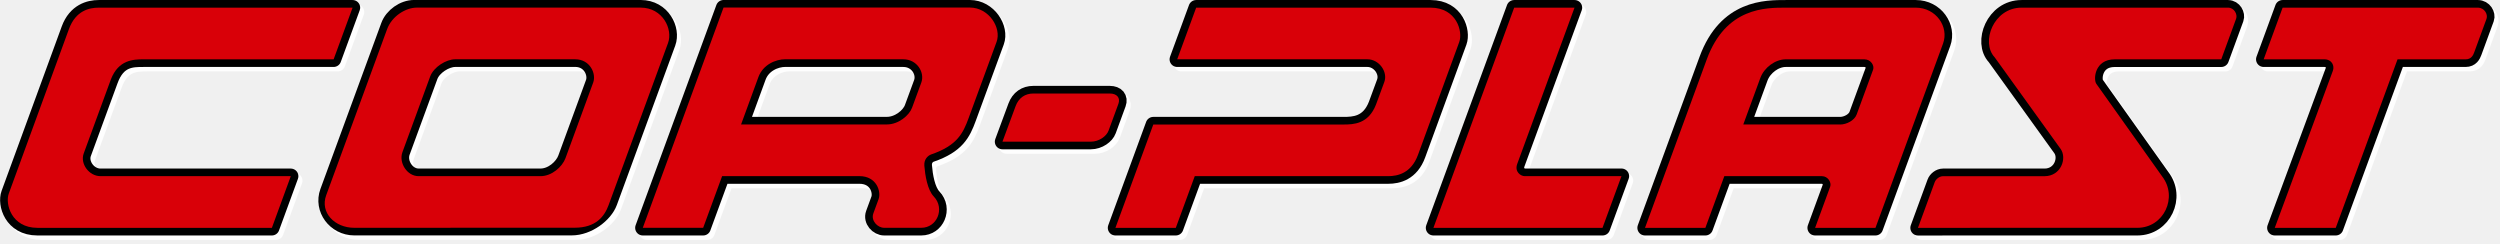
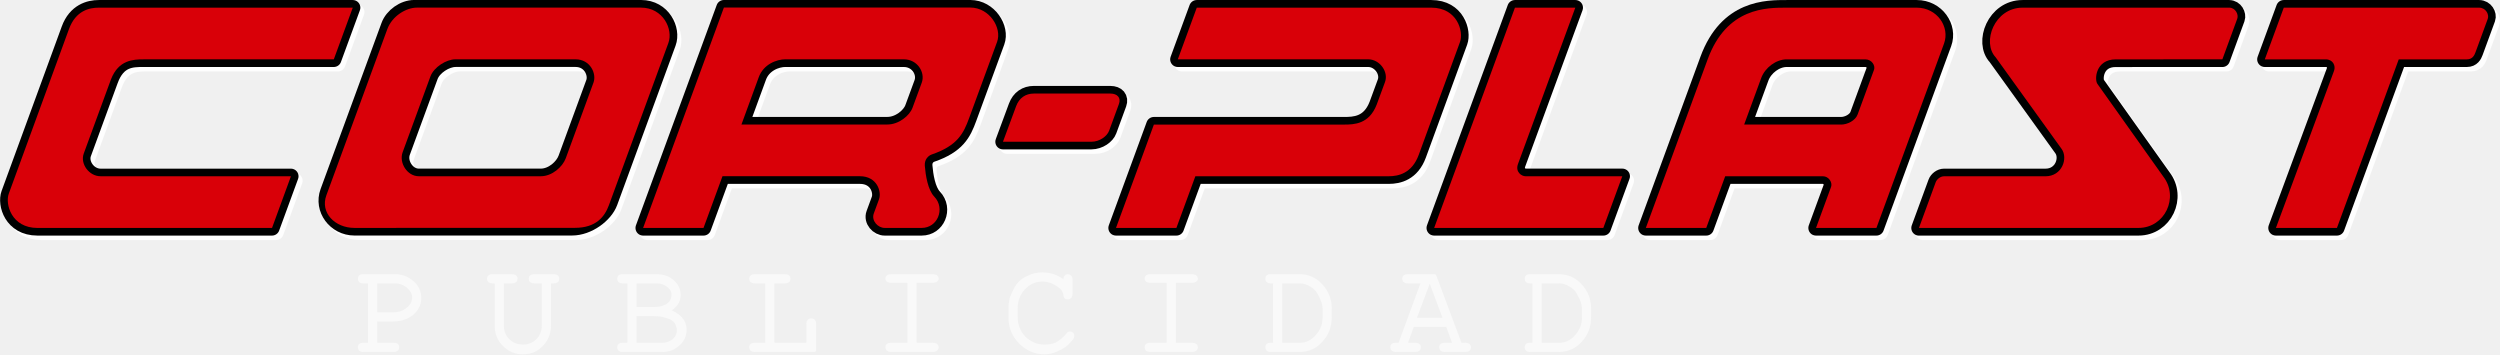
- <svg xmlns="http://www.w3.org/2000/svg" width="65.548mm" height="6.374mm" viewBox="0 0 65.548 6.374" version="1.1" id="svg5617">
+ <svg xmlns="http://www.w3.org/2000/svg" width="65.515mm" height="9.28mm" viewBox="0 0 65.515 9.28" version="1.1" id="svg5617">
  <defs id="defs5614" />
  <g id="layer1" transform="translate(-60.42326,-130.3114)">
    <g id="g4764" style="fill:#ffffff;fill-opacity:0.25;stroke:#ffffff;stroke-width:0.4;stroke-dasharray:none;stroke-opacity:0.908" transform="translate(-11.76484,-64.36388)">
      <path d="m 99.39,197.244 h 2.003 c 0.186,0 0.284,0.113 0.226,0.271 l -0.258,0.703 c -0.053,0.145 -0.249,0.289 -0.466,0.289 l -2.316,-6e-5 0.345,-0.932 c 0.08,-0.217 0.249,-0.331 0.465,-0.331 z" style="fill:#ffffff;fill-opacity:0.25;fill-rule:evenodd;stroke:#ffffff;stroke-width:0.4;stroke-linecap:round;stroke-linejoin:round;stroke-dasharray:none;stroke-opacity:0.908" id="path4746" />
      <path d="m 92.883,196.348 h 3.099 c 0.359,0 0.566,0.347 0.469,0.611 l -0.242,0.658 c -0.075,0.204 -0.356,0.439 -0.659,0.439 l -3.824,-6e-5 0.454,-1.241 c 0.121,-0.331 0.458,-0.468 0.704,-0.468 z m -3.734,4.418 h 1.583 l 0.497,-1.355 h 3.6 c 0.455,0 0.573,0.409 0.503,0.601 l -0.138,0.376 c -0.069,0.188 0.107,0.378 0.285,0.378 h 0.97 c 0.206,0 0.36,-0.122 0.429,-0.284 0.072,-0.168 0.052,-0.379 -0.1,-0.536 -0.167,-0.174 -0.227,-0.559 -0.247,-0.807 -0.014,-0.173 0.098,-0.268 0.18,-0.296 0.676,-0.232 0.833,-0.548 0.98,-0.95 l 0.734,-2.001 c 0.134,-0.364 -0.199,-0.9 -0.702,-0.9 l -6.457,6e-5 z" style="fill:#ffffff;fill-opacity:0.25;fill-rule:evenodd;stroke:#ffffff;stroke-width:0.4;stroke-linecap:round;stroke-linejoin:round;stroke-dasharray:none;stroke-opacity:0.908" id="path4748" />
      <path d="m 131.938,200.766 h 1.599 l 1.62,-4.418 1.786,-6e-5 c 0.145,0 0.196,-0.105 0.224,-0.182 l 0.323,-0.881 c 0.042,-0.115 -0.054,-0.292 -0.228,-0.292 l -5.118,6e-5 -0.497,1.355 h 1.597 c 0.189,0 0.267,0.168 0.217,0.301 z" style="fill:#ffffff;fill-opacity:0.25;fill-rule:evenodd;stroke:#ffffff;stroke-width:0.4;stroke-linecap:round;stroke-linejoin:round;stroke-dasharray:none;stroke-opacity:0.908" id="path4750" />
      <path d="m 120.542,198.056 h -2.539 l 0.447,-1.22 c 0.1,-0.272 0.39,-0.488 0.665,-0.488 h 2.063 c 0.174,0 0.266,0.168 0.229,0.27 l -0.431,1.175 c -0.058,0.158 -0.265,0.264 -0.434,0.264 z m -5.116,2.71 h 1.583 l 0.496,-1.355 2.559,-5e-5 c 0.159,0 0.256,0.167 0.216,0.277 l -0.395,1.078 1.583,6e-5 1.772,-4.833 c 0.16,-0.436 -0.184,-0.94 -0.715,-0.94 h -3.4 c -0.53,0 -1.578,-0.012 -2.08,1.355 z" style="fill:#ffffff;fill-opacity:0.25;fill-rule:evenodd;stroke:#ffffff;stroke-width:0.4;stroke-linecap:round;stroke-linejoin:round;stroke-dasharray:none;stroke-opacity:0.908" id="path4752" />
      <path d="m 84.226,196.347 h 3.153 c 0.386,0 0.555,0.377 0.47,0.608 l -0.727,1.984 c -0.082,0.225 -0.357,0.472 -0.654,0.472 l -3.198,-4e-5 c -0.302,0 -0.524,-0.352 -0.423,-0.629 l 0.728,-1.986 c 0.09,-0.245 0.418,-0.448 0.652,-0.448 z m -1.076,-1.355 h 5.943 c 0.582,0 0.851,0.569 0.719,0.927 l -1.531,4.179 c -0.122,0.332 -0.567,0.666 -0.993,0.666 l -5.702,7.1e-4 c -0.512,0 -0.869,-0.493 -0.702,-0.948 l 1.597,-4.354 c 0.095,-0.26 0.389,-0.471 0.67,-0.471 z" style="fill:#ffffff;fill-opacity:0.25;fill-rule:evenodd;stroke:#ffffff;stroke-width:0.4;stroke-linecap:round;stroke-linejoin:round;stroke-dasharray:none;stroke-opacity:0.908" id="path4754" />
      <path d="m 113.579,194.993 -1.502,4.097 c -0.076,0.208 0.093,0.321 0.197,0.321 l 2.536,-6e-5 -0.497,1.355 -4.434,6e-5 2.117,-5.773 z" style="fill:#ffffff;fill-opacity:0.25;fill-rule:evenodd;stroke:#ffffff;stroke-width:0.4;stroke-linecap:round;stroke-linejoin:round;stroke-dasharray:none;stroke-opacity:0.908" id="path4756" />
      <path d="m 79.423,200.766 h -6.146 c -0.681,0 -0.853,-0.625 -0.752,-0.9 l 1.577,-4.312 c 0.171,-0.467 0.532,-0.561 0.782,-0.561 h 6.655 l -0.497,1.355 h -4.984 c -0.307,0 -0.667,-7e-4 -0.87,0.562 l -0.699,1.907 c -0.098,0.267 0.138,0.595 0.441,0.595 h 4.989 z" style="fill:#ffffff;fill-opacity:0.25;fill-rule:evenodd;stroke:#ffffff;stroke-width:0.4;stroke-linecap:round;stroke-linejoin:round;stroke-dasharray:none;stroke-opacity:0.908" id="path4758" />
      <path d="m 103.658,194.993 h 6.146 c 0.681,0 0.852,0.625 0.752,0.9 l -1.081,2.957 c -0.176,0.483 -0.532,0.561 -0.782,0.561 l -5.072,-5e-5 -0.497,1.355 -1.583,6e-5 0.993,-2.709 4.984,-6e-5 c 0.268,0 0.655,-0.011 0.855,-0.523 l 0.218,-0.592 c 0.098,-0.267 -0.138,-0.594 -0.441,-0.594 h -4.989 z" style="fill:#ffffff;fill-opacity:0.25;fill-rule:evenodd;stroke:#ffffff;stroke-width:0.4;stroke-linecap:round;stroke-linejoin:round;stroke-dasharray:none;stroke-opacity:0.908" id="path4760" />
      <path d="m 130.712,194.993 h -5.413 c -0.736,0 -1.077,0.907 -0.704,1.303 l 1.727,2.399 c 0.175,0.243 0.014,0.717 -0.422,0.717 h -2.661 c -0.09,0 -0.187,0.074 -0.217,0.158 l -0.439,1.197 5.754,-0.001 c 0.69,-5e-5 1.069,-0.801 0.649,-1.347 l -1.726,-2.428 c -0.083,-0.117 -0.045,-0.642 0.479,-0.642 l 2.796,-3.6e-4 0.39,-1.065 c 0.041,-0.112 -0.048,-0.29 -0.213,-0.29 z" style="fill:#ffffff;fill-opacity:0.25;fill-rule:evenodd;stroke:#ffffff;stroke-width:0.4;stroke-linecap:round;stroke-linejoin:round;stroke-dasharray:none;stroke-opacity:0.908" id="path4762" />
    </g>
    <g id="g3459" style="fill:#000000;fill-opacity:1;stroke:#000000;stroke-width:0.4;stroke-dasharray:none;stroke-opacity:1" transform="translate(-11.87221,-64.48085)">
      <path d="m 99.39,197.244 h 2.003 c 0.186,0 0.284,0.113 0.226,0.271 l -0.258,0.703 c -0.053,0.145 -0.249,0.289 -0.466,0.289 l -2.316,-6e-5 0.345,-0.932 c 0.08,-0.217 0.249,-0.331 0.465,-0.331 z" style="fill:#000000;fill-opacity:1;fill-rule:evenodd;stroke:#000000;stroke-width:0.4;stroke-linecap:round;stroke-linejoin:round;stroke-dasharray:none;stroke-opacity:1" id="path3441" />
      <path d="m 92.883,196.348 h 3.099 c 0.359,0 0.566,0.347 0.469,0.611 l -0.242,0.658 c -0.075,0.204 -0.356,0.439 -0.659,0.439 l -3.824,-6e-5 0.454,-1.241 c 0.121,-0.331 0.458,-0.468 0.704,-0.468 z m -3.734,4.418 h 1.583 l 0.497,-1.355 h 3.6 c 0.455,0 0.573,0.409 0.503,0.601 l -0.138,0.376 c -0.069,0.188 0.107,0.378 0.285,0.378 h 0.97 c 0.206,0 0.36,-0.122 0.429,-0.284 0.072,-0.168 0.052,-0.379 -0.1,-0.536 -0.167,-0.174 -0.227,-0.559 -0.247,-0.807 -0.014,-0.173 0.098,-0.268 0.18,-0.296 0.676,-0.232 0.833,-0.548 0.98,-0.95 l 0.734,-2.001 c 0.134,-0.364 -0.199,-0.9 -0.702,-0.9 l -6.457,6e-5 z" style="fill:#000000;fill-opacity:1;fill-rule:evenodd;stroke:#000000;stroke-width:0.4;stroke-linecap:round;stroke-linejoin:round;stroke-dasharray:none;stroke-opacity:1" id="path3443" />
      <path d="m 131.938,200.766 h 1.599 l 1.62,-4.418 1.786,-6e-5 c 0.145,0 0.196,-0.105 0.224,-0.182 l 0.323,-0.881 c 0.042,-0.115 -0.054,-0.292 -0.228,-0.292 l -5.118,6e-5 -0.497,1.355 h 1.597 c 0.189,0 0.267,0.168 0.217,0.301 z" style="fill:#000000;fill-opacity:1;fill-rule:evenodd;stroke:#000000;stroke-width:0.4;stroke-linecap:round;stroke-linejoin:round;stroke-dasharray:none;stroke-opacity:1" id="path3445" />
      <path d="m 120.542,198.056 h -2.539 l 0.447,-1.22 c 0.1,-0.272 0.39,-0.488 0.665,-0.488 h 2.063 c 0.174,0 0.266,0.168 0.229,0.27 l -0.431,1.175 c -0.058,0.158 -0.265,0.264 -0.434,0.264 z m -5.116,2.71 h 1.583 l 0.496,-1.355 2.559,-5e-5 c 0.159,0 0.256,0.167 0.216,0.277 l -0.395,1.078 1.583,6e-5 1.772,-4.833 c 0.16,-0.436 -0.184,-0.94 -0.715,-0.94 h -3.4 c -0.53,0 -1.578,-0.012 -2.08,1.355 z" style="fill:#000000;fill-opacity:1;fill-rule:evenodd;stroke:#000000;stroke-width:0.4;stroke-linecap:round;stroke-linejoin:round;stroke-dasharray:none;stroke-opacity:1" id="path3447" />
      <path d="m 84.226,196.347 h 3.153 c 0.386,0 0.555,0.377 0.47,0.608 l -0.727,1.984 c -0.082,0.225 -0.357,0.472 -0.654,0.472 l -3.198,-4e-5 c -0.302,0 -0.524,-0.352 -0.423,-0.629 l 0.728,-1.986 c 0.09,-0.245 0.418,-0.448 0.652,-0.448 z m -1.076,-1.355 h 5.943 c 0.582,0 0.851,0.569 0.719,0.927 l -1.531,4.179 c -0.122,0.332 -0.567,0.666 -0.993,0.666 l -5.702,7.1e-4 c -0.512,0 -0.869,-0.493 -0.702,-0.948 l 1.597,-4.354 c 0.095,-0.26 0.389,-0.471 0.67,-0.471 z" style="fill:#000000;fill-opacity:1;fill-rule:evenodd;stroke:#000000;stroke-width:0.4;stroke-linecap:round;stroke-linejoin:round;stroke-dasharray:none;stroke-opacity:1" id="path3449" />
      <path d="m 113.579,194.993 -1.502,4.097 c -0.076,0.208 0.093,0.321 0.197,0.321 l 2.536,-6e-5 -0.497,1.355 -4.434,6e-5 2.117,-5.773 z" style="fill:#000000;fill-opacity:1;fill-rule:evenodd;stroke:#000000;stroke-width:0.4;stroke-linecap:round;stroke-linejoin:round;stroke-dasharray:none;stroke-opacity:1" id="path3451" />
      <path d="m 79.423,200.766 h -6.146 c -0.681,0 -0.853,-0.625 -0.752,-0.9 l 1.577,-4.312 c 0.171,-0.467 0.532,-0.561 0.782,-0.561 h 6.655 l -0.497,1.355 h -4.984 c -0.307,0 -0.667,-7e-4 -0.87,0.562 l -0.699,1.907 c -0.098,0.267 0.138,0.595 0.441,0.595 h 4.989 z" style="fill:#000000;fill-opacity:1;fill-rule:evenodd;stroke:#000000;stroke-width:0.4;stroke-linecap:round;stroke-linejoin:round;stroke-dasharray:none;stroke-opacity:1" id="path3453" />
      <path d="m 103.658,194.993 h 6.146 c 0.681,0 0.852,0.625 0.752,0.9 l -1.081,2.957 c -0.176,0.483 -0.532,0.561 -0.782,0.561 l -5.072,-5e-5 -0.497,1.355 -1.583,6e-5 0.993,-2.709 4.984,-6e-5 c 0.268,0 0.655,-0.011 0.855,-0.523 l 0.218,-0.592 c 0.098,-0.267 -0.138,-0.594 -0.441,-0.594 h -4.989 z" style="fill:#000000;fill-opacity:1;fill-rule:evenodd;stroke:#000000;stroke-width:0.4;stroke-linecap:round;stroke-linejoin:round;stroke-dasharray:none;stroke-opacity:1" id="path3455" />
      <path d="m 130.712,194.993 h -5.413 c -0.736,0 -1.077,0.907 -0.704,1.303 l 1.727,2.399 c 0.175,0.243 0.014,0.717 -0.422,0.717 h -2.661 c -0.09,0 -0.187,0.074 -0.217,0.158 l -0.439,1.197 5.754,-0.001 c 0.69,-5e-5 1.069,-0.801 0.649,-1.347 l -1.726,-2.428 c -0.083,-0.117 -0.045,-0.642 0.479,-0.642 l 2.796,-3.6e-4 0.39,-1.065 c 0.041,-0.112 -0.048,-0.29 -0.213,-0.29 z" style="fill:#000000;fill-opacity:1;fill-rule:evenodd;stroke:#000000;stroke-width:0.4;stroke-linecap:round;stroke-linejoin:round;stroke-dasharray:none;stroke-opacity:1" id="path3457" />
    </g>
    <g id="g4784" transform="translate(-11.87221,-64.48085)">
      <path d="m 131.938,200.766 h 1.599 l 1.62,-4.418 h 1.786 c 0.145,0 0.196,-0.105 0.224,-0.182 l 0.323,-0.881 c 0.042,-0.116 -0.054,-0.292 -0.228,-0.292 h -5.118 l -0.497,1.355 h 1.597 c 0.189,0 0.267,0.168 0.217,0.301 z" style="fill:#d90008;fill-opacity:1;fill-rule:evenodd;stroke-width:0.753;stroke-dasharray:none" id="path4766" />
      <path d="m 120.542,198.056 h -2.539 l 0.447,-1.22 c 0.1,-0.272 0.39,-0.488 0.665,-0.488 l 2.063,5e-5 c 0.174,0 0.266,0.168 0.229,0.27 l -0.431,1.175 c -0.058,0.158 -0.265,0.264 -0.434,0.264 z m -5.116,2.71 h 1.583 l 0.497,-1.355 h 2.559 c 0.159,0 0.256,0.167 0.216,0.277 l -0.395,1.078 1.583,4e-5 1.772,-4.833 c 0.16,-0.437 -0.184,-0.94 -0.715,-0.94 l -3.4,-6e-5 c -0.53,0 -1.579,-0.012 -2.08,1.355 z" style="fill:#d90008;fill-opacity:1;fill-rule:evenodd;stroke-width:0.753;stroke-dasharray:none" id="path4768" />
      <path d="m 92.883,196.347 h 3.099 c 0.359,0 0.566,0.347 0.469,0.611 l -0.242,0.658 c -0.075,0.204 -0.356,0.439 -0.659,0.439 l -3.824,-5e-5 0.454,-1.241 c 0.121,-0.331 0.458,-0.468 0.704,-0.468 z m -3.734,4.418 h 1.583 l 0.497,-1.355 h 3.6 c 0.455,0 0.573,0.41 0.503,0.601 l -0.138,0.376 c -0.069,0.188 0.107,0.378 0.285,0.378 h 0.97 c 0.206,0 0.36,-0.122 0.429,-0.284 0.072,-0.168 0.052,-0.379 -0.1,-0.537 -0.167,-0.174 -0.227,-0.559 -0.247,-0.807 -0.013,-0.173 0.098,-0.267 0.18,-0.296 0.676,-0.232 0.833,-0.548 0.98,-0.95 l 0.734,-2.001 c 0.134,-0.364 -0.199,-0.9 -0.702,-0.9 l -6.457,5e-5 z" style="fill:#d90008;fill-opacity:1;fill-rule:evenodd;stroke-width:0.753;stroke-dasharray:none" id="path4770" />
      <path d="m 84.226,196.347 h 3.153 c 0.386,0 0.555,0.377 0.47,0.608 l -0.727,1.984 c -0.083,0.225 -0.357,0.472 -0.654,0.472 h -3.198 c -0.302,0 -0.524,-0.352 -0.423,-0.629 l 0.728,-1.986 c 0.09,-0.245 0.418,-0.449 0.652,-0.449 z m -1.004,-1.355 h 5.87 c 0.582,0 0.851,0.569 0.719,0.927 l -1.559,4.252 c -0.11,0.3 -0.337,0.592 -0.889,0.592 l -5.779,0.002 c -0.512,1.6e-4 -0.903,-0.399 -0.736,-0.854 l 1.597,-4.354 c 0.127,-0.347 0.495,-0.565 0.776,-0.565 z" style="fill:#d90008;fill-opacity:1;fill-rule:evenodd;stroke-width:0.753;stroke-dasharray:none" id="path4772" />
      <path d="m 113.578,194.993 -1.502,4.097 c -0.076,0.208 0.093,0.321 0.197,0.321 h 2.536 l -0.497,1.355 h -4.433 l 2.117,-5.773 z" style="fill:#d90008;fill-opacity:1;fill-rule:evenodd;stroke-width:0.753;stroke-dasharray:none" id="path4774" />
      <path d="m 79.424,200.766 h -6.146 c -0.681,0 -0.853,-0.625 -0.752,-0.9 l 1.577,-4.312 c 0.177,-0.483 0.532,-0.561 0.782,-0.561 l 6.655,-6e-5 -0.497,1.355 h -4.984 c -0.268,0 -0.655,0.011 -0.855,0.523 l -0.714,1.946 c -0.098,0.267 0.138,0.594 0.441,0.594 h 4.989 z" style="fill:#d90008;fill-opacity:1;fill-rule:evenodd;stroke-width:0.753;stroke-dasharray:none" id="path4776" />
      <path d="m 103.658,194.993 h 6.146 c 0.681,0 0.852,0.625 0.752,0.9 l -1.081,2.957 c -0.177,0.483 -0.532,0.561 -0.782,0.561 h -5.072 l -0.497,1.355 h -1.583 l 0.993,-2.709 4.984,-5e-5 c 0.267,0 0.655,-0.011 0.855,-0.523 l 0.218,-0.592 c 0.098,-0.267 -0.138,-0.595 -0.441,-0.595 l -4.989,5e-5 z" style="fill:#d90008;fill-opacity:1;fill-rule:evenodd;stroke-width:0.753;stroke-dasharray:none" id="path4778" />
      <path d="m 130.712,194.993 h -5.413 c -0.736,0 -1.076,0.907 -0.704,1.303 l 1.727,2.399 c 0.175,0.243 0.014,0.717 -0.422,0.717 l -2.661,3e-5 c -0.09,0 -0.187,0.074 -0.217,0.157 l -0.439,1.197 5.754,-7.1e-4 c 0.69,-1.6e-4 1.069,-0.801 0.649,-1.347 l -1.726,-2.428 c -0.083,-0.117 -0.045,-0.642 0.479,-0.642 l 2.796,-7.1e-4 0.39,-1.065 c 0.041,-0.112 -0.048,-0.29 -0.213,-0.29 z m 0,0 z" style="fill:#d90009;fill-opacity:1;fill-rule:evenodd;stroke-width:0.753;stroke-dasharray:none" id="path4780" />
      <path d="m 99.39,197.244 h 2.003 c 0.186,0 0.284,0.113 0.226,0.271 l -0.258,0.703 c -0.053,0.145 -0.249,0.289 -0.466,0.289 h -2.316 l 0.345,-0.932 c 0.08,-0.217 0.249,-0.331 0.465,-0.331 z" style="fill:#d90008;fill-opacity:1;fill-rule:evenodd;stroke-width:0.753;stroke-dasharray:none" id="path4782" />
    </g>
+     <text xml:space="preserve" style="font-style:normal;font-variant:normal;font-weight:normal;font-stretch:normal;font-size:3.457px;line-height:normal;font-family:FreeMono;-inkscape-font-specification:'FreeMono, Normal';font-variant-ligatures:normal;font-variant-caps:normal;font-variant-numeric:normal;font-variant-east-asian:normal;text-decoration-color:#000000;letter-spacing:1.323px;text-anchor:middle;fill:#f9f9f9;stroke:#f9f9f9;stroke-width:0.1;stroke-linecap:round;stroke-linejoin:round;stroke-dasharray:none;stroke-opacity:1;paint-order:fill markers stroke;stop-color:#000000" x="93.192" y="139.486" id="text2466">
+       <tspan id="tspan2464" style="font-style:normal;font-variant:normal;font-weight:normal;font-stretch:normal;font-size:3.457px;font-family:FreeMono;-inkscape-font-specification:'FreeMono, Normal';font-variant-ligatures:normal;font-variant-caps:normal;font-variant-numeric:normal;font-variant-east-asian:normal;fill:#f9f9f9;stroke:#f9f9f9;stroke-width:0.1;stroke-dasharray:none;stroke-opacity:1" x="93.853" y="139.486" dx="0">PUBLICIDAD</tspan>
+     </text>
  </g>
</svg>
